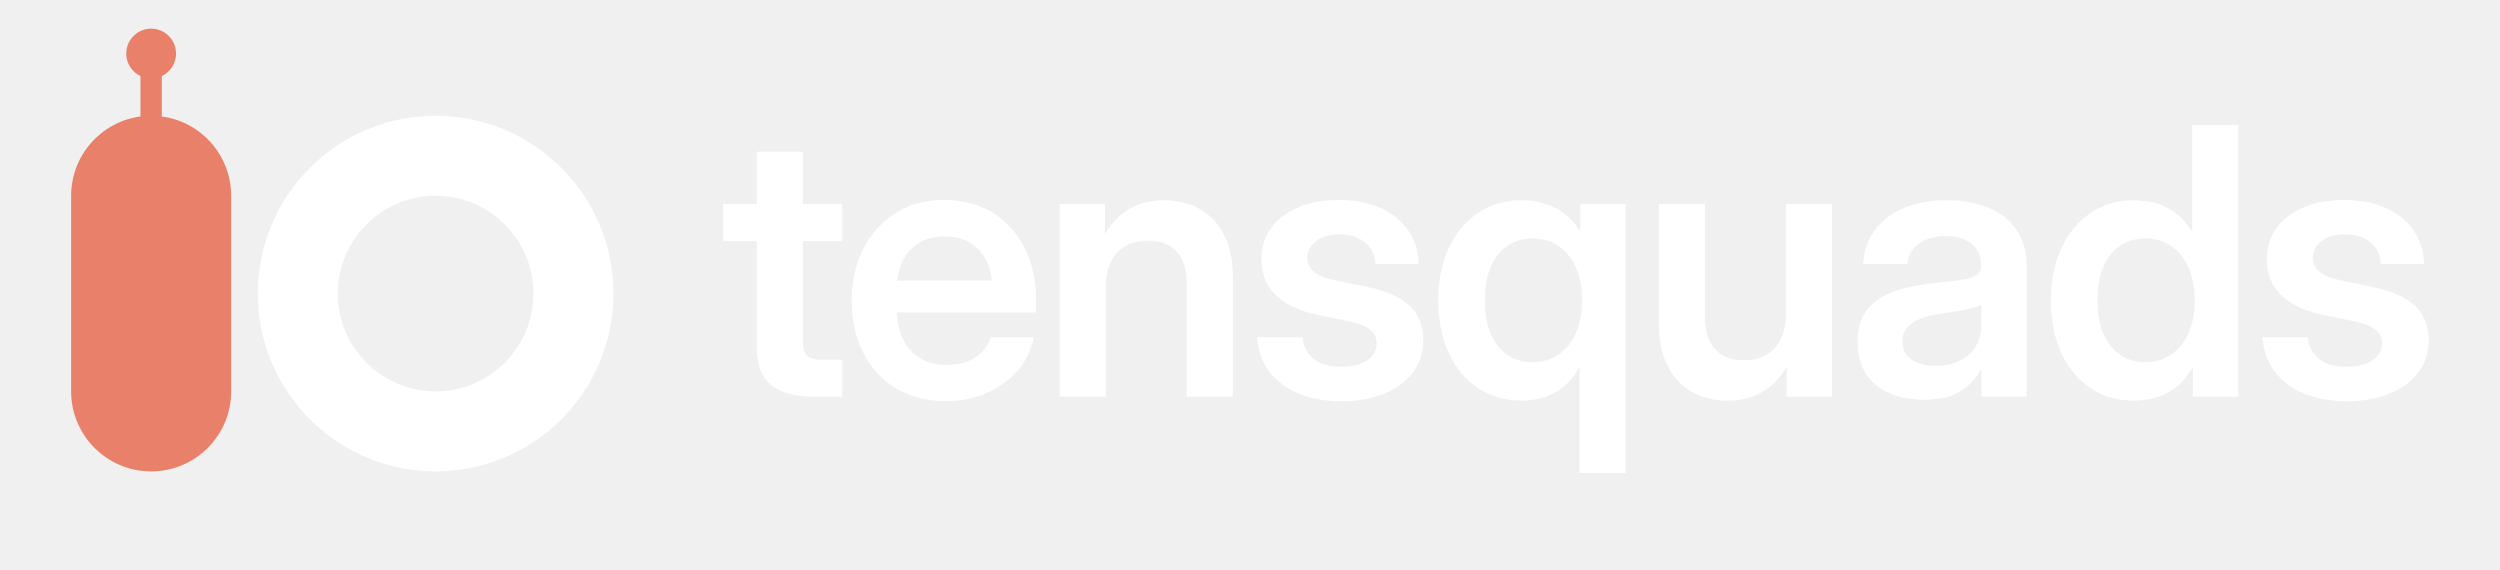
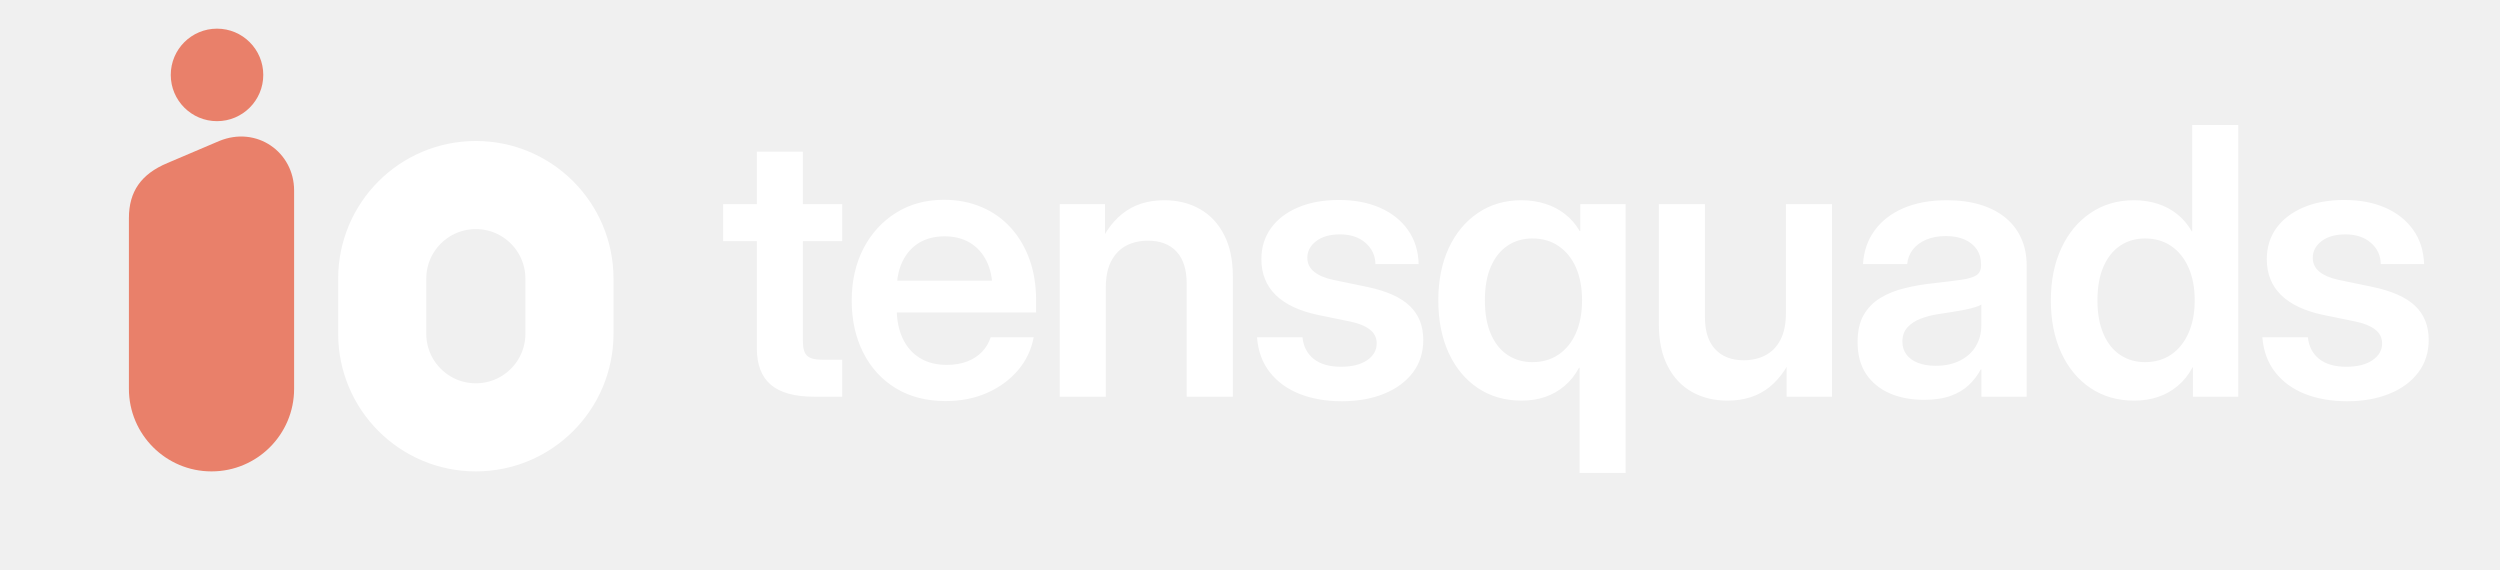
<svg xmlns="http://www.w3.org/2000/svg" viewBox="0 0 281.2 64" width="281" height="64" role="img" aria-label="tensquads">
-   <line x1="17" y1="13" x2="17" y2="7.5" stroke="#E9806A" stroke-width="2.4" stroke-linecap="round" />
-   <circle cx="17" cy="6" r="2.8" fill="#E9806A" />
-   <rect x="8" y="13" width="18" height="40" rx="9" fill="#E9806A" />
-   <circle cx="49" cy="33" r="15.5" fill="none" stroke="#ffffff" stroke-width="9" />
+   <circle transform="matrix(1.2388 0 0 1.2388 2.112 -7.701)" cx="18" cy="13" r="4.2" fill="#E9806A" />
+   <path transform="matrix(1.2388 0 0 1.2388 2.112 -7.701)" fill="#E9806A" d="M10 26c0-2.4 1.1-4 3.5-5l4.7-2c3.4-1.4 6.8 1 6.8 4.5v18a7.5 7.5 0 0 1-15 0Z" />
+   <rect transform="matrix(1.2388 0 0 1.2388 2.112 -7.701)" x="33" y="23" width="17" height="22" rx="8.5" fill="none" stroke="#ffffff" stroke-width="8" />
  <path fill="#ffffff" d="M94.73 22.94V27.1H81.34V22.94ZM85.13 17.04H90.31V38.39Q90.31 39.54 90.78 39.99Q91.25 40.44 92.51 40.44Q93.01 40.44 93.67 40.44Q94.32 40.44 94.73 40.44V44.6Q94.19 44.6 93.32 44.6Q92.45 44.6 91.61 44.6Q88.29 44.6 86.71 43.26Q85.13 41.92 85.13 39.14ZM106.37 45.09Q103.13 45.09 100.75 43.64Q98.38 42.19 97.09 39.63Q95.8 37.07 95.8 33.8Q95.8 30.49 97.12 27.93Q98.45 25.37 100.79 23.91Q103.12 22.45 106.16 22.45Q108.5 22.45 110.41 23.27Q112.32 24.08 113.69 25.59Q115.06 27.1 115.8 29.16Q116.54 31.22 116.54 33.72V35.12H97.85V31.55H113.95L111.63 32.51Q111.63 30.68 110.97 29.35Q110.31 28.01 109.1 27.28Q107.9 26.56 106.24 26.56Q104.6 26.56 103.39 27.28Q102.19 28.01 101.53 29.35Q100.87 30.68 100.87 32.51V34.76Q100.87 36.62 101.53 38.03Q102.19 39.45 103.44 40.23Q104.7 41.02 106.49 41.02Q107.79 41.02 108.8 40.63Q109.8 40.24 110.47 39.54Q111.14 38.83 111.43 37.91H116.27Q115.87 40.03 114.48 41.65Q113.09 43.26 111 44.18Q108.91 45.09 106.37 45.09ZM124.38 32.35V44.6H119.2V22.94H124.29V28.45H123.28Q124.32 25.56 126.23 24.03Q128.13 22.5 130.95 22.5Q133.22 22.5 134.96 23.49Q136.7 24.47 137.68 26.38Q138.67 28.28 138.67 31.07V44.6H133.48V31.89Q133.48 29.51 132.34 28.28Q131.2 27.05 129.12 27.05Q127.76 27.05 126.69 27.6Q125.62 28.16 125 29.33Q124.38 30.5 124.38 32.35ZM150.92 45.11Q148.28 45.11 146.19 44.29Q144.1 43.46 142.83 41.85Q141.56 40.23 141.39 37.91H146.5Q146.67 39.49 147.78 40.36Q148.9 41.23 150.82 41.23Q152.7 41.23 153.78 40.49Q154.85 39.75 154.85 38.61Q154.85 37.63 154.06 37.03Q153.27 36.43 151.89 36.15L148.2 35.39Q145.1 34.73 143.49 33.16Q141.88 31.58 141.88 29.13Q141.88 27.14 142.96 25.64Q144.03 24.15 146 23.31Q147.97 22.47 150.61 22.47Q153.24 22.47 155.23 23.35Q157.23 24.23 158.37 25.85Q159.51 27.46 159.57 29.68H154.71Q154.68 28.24 153.59 27.29Q152.5 26.34 150.73 26.34Q149.03 26.34 148.04 27.1Q147.05 27.86 147.05 28.97Q147.05 29.94 147.82 30.55Q148.58 31.16 149.93 31.45L153.83 32.26Q157.06 32.94 158.57 34.39Q160.09 35.84 160.09 38.21Q160.09 40.33 158.92 41.88Q157.74 43.43 155.67 44.27Q153.6 45.11 150.92 45.11ZM182.85 53.17H177.67V41.35H177.61Q176.94 42.58 175.96 43.4Q174.99 44.22 173.78 44.63Q172.58 45.04 171.15 45.04Q168.34 45.04 166.22 43.62Q164.11 42.2 162.94 39.66Q161.78 37.12 161.78 33.76Q161.78 30.42 162.95 27.89Q164.13 25.35 166.24 23.93Q168.35 22.5 171.12 22.5Q172.54 22.5 173.78 22.89Q175.02 23.27 176.01 24.04Q177.01 24.81 177.69 25.97H177.75V22.94H182.85ZM172.37 40.71Q174.07 40.71 175.32 39.85Q176.58 38.99 177.27 37.42Q177.95 35.86 177.95 33.76Q177.95 31.64 177.27 30.08Q176.58 28.52 175.32 27.66Q174.07 26.8 172.37 26.8Q170.78 26.8 169.57 27.61Q168.36 28.42 167.69 29.97Q167.02 31.51 167.02 33.76Q167.02 35.99 167.69 37.54Q168.36 39.1 169.57 39.9Q170.78 40.71 172.37 40.71ZM194.31 45.04Q192.06 45.04 190.31 44.06Q188.56 43.07 187.58 41.16Q186.59 39.25 186.59 36.47V22.94H191.77V35.65Q191.77 38.03 192.93 39.26Q194.08 40.5 196.14 40.5Q197.5 40.5 198.57 39.94Q199.64 39.39 200.26 38.21Q200.88 37.03 200.88 35.19V22.94H206.06V44.6H200.96V39.09H201.98Q200.93 41.97 199.04 43.51Q197.14 45.04 194.31 45.04ZM216.42 44.95Q214.26 44.95 212.58 44.23Q210.89 43.5 209.91 42.06Q208.94 40.61 208.94 38.45Q208.94 36.6 209.63 35.4Q210.33 34.2 211.52 33.48Q212.71 32.76 214.25 32.39Q215.78 32.01 217.45 31.84Q219.46 31.61 220.64 31.44Q221.82 31.27 222.32 30.93Q222.83 30.58 222.83 29.85V29.69Q222.83 28.75 222.36 28.04Q221.88 27.33 221 26.93Q220.12 26.53 218.87 26.53Q217.62 26.53 216.67 26.93Q215.72 27.33 215.16 28.04Q214.61 28.75 214.52 29.68H209.55Q209.68 27.52 210.85 25.91Q212.01 24.3 214.08 23.4Q216.15 22.5 218.99 22.5Q221.1 22.5 222.77 23.01Q224.43 23.52 225.59 24.48Q226.75 25.44 227.35 26.79Q227.96 28.14 227.96 29.83V44.6H222.87V41.54H222.79Q222.28 42.5 221.46 43.28Q220.65 44.05 219.42 44.5Q218.19 44.95 216.42 44.95ZM217.7 41.12Q219.38 41.12 220.53 40.5Q221.69 39.89 222.27 38.87Q222.86 37.84 222.86 36.59V34.24Q222.62 34.39 222.15 34.53Q221.68 34.68 221.03 34.81Q220.39 34.94 219.63 35.06Q218.88 35.19 218.08 35.3Q216.98 35.46 216.04 35.82Q215.11 36.18 214.55 36.8Q213.98 37.42 213.98 38.41Q213.98 39.25 214.44 39.86Q214.9 40.47 215.73 40.79Q216.57 41.12 217.7 41.12ZM240.06 45.04Q237.25 45.04 235.13 43.62Q233.02 42.2 231.85 39.66Q230.68 37.12 230.68 33.76Q230.68 30.42 231.86 27.89Q233.04 25.35 235.15 23.93Q237.26 22.5 240.03 22.5Q241.45 22.5 242.67 22.89Q243.89 23.27 244.87 24.05Q245.85 24.82 246.54 26.01H246.58V14.04H251.76V44.6H246.66V41.29H246.62Q245.95 42.55 244.95 43.38Q243.96 44.22 242.72 44.63Q241.49 45.04 240.06 45.04ZM241.28 40.71Q242.97 40.71 244.23 39.85Q245.48 38.99 246.17 37.42Q246.86 35.86 246.86 33.76Q246.86 31.64 246.17 30.08Q245.48 28.52 244.23 27.66Q242.97 26.8 241.28 26.8Q239.69 26.8 238.48 27.61Q237.27 28.42 236.6 29.97Q235.92 31.51 235.92 33.76Q235.92 35.99 236.6 37.54Q237.27 39.1 238.48 39.9Q239.69 40.71 241.28 40.71ZM264.01 45.11Q261.36 45.11 259.27 44.29Q257.18 43.46 255.92 41.85Q254.65 40.23 254.47 37.91H259.59Q259.76 39.49 260.87 40.36Q261.98 41.23 263.91 41.23Q265.79 41.23 266.86 40.49Q267.94 39.75 267.94 38.61Q267.94 37.63 267.14 37.03Q266.35 36.43 264.98 36.15L261.28 35.39Q258.18 34.73 256.57 33.16Q254.97 31.58 254.97 29.13Q254.97 27.14 256.04 25.64Q257.12 24.15 259.08 23.31Q261.05 22.47 263.7 22.47Q266.32 22.47 268.32 23.35Q270.31 24.23 271.45 25.85Q272.59 27.46 272.66 29.68H267.79Q267.77 28.24 266.68 27.29Q265.58 26.34 263.82 26.34Q262.12 26.34 261.13 27.1Q260.14 27.86 260.14 28.97Q260.14 29.94 260.9 30.55Q261.67 31.16 263.01 31.45L266.91 32.26Q270.14 32.94 271.66 34.39Q273.18 35.84 273.18 38.21Q273.18 40.33 272 41.88Q270.83 43.43 268.75 44.27Q266.68 45.11 264.01 45.11Z" />
</svg>
